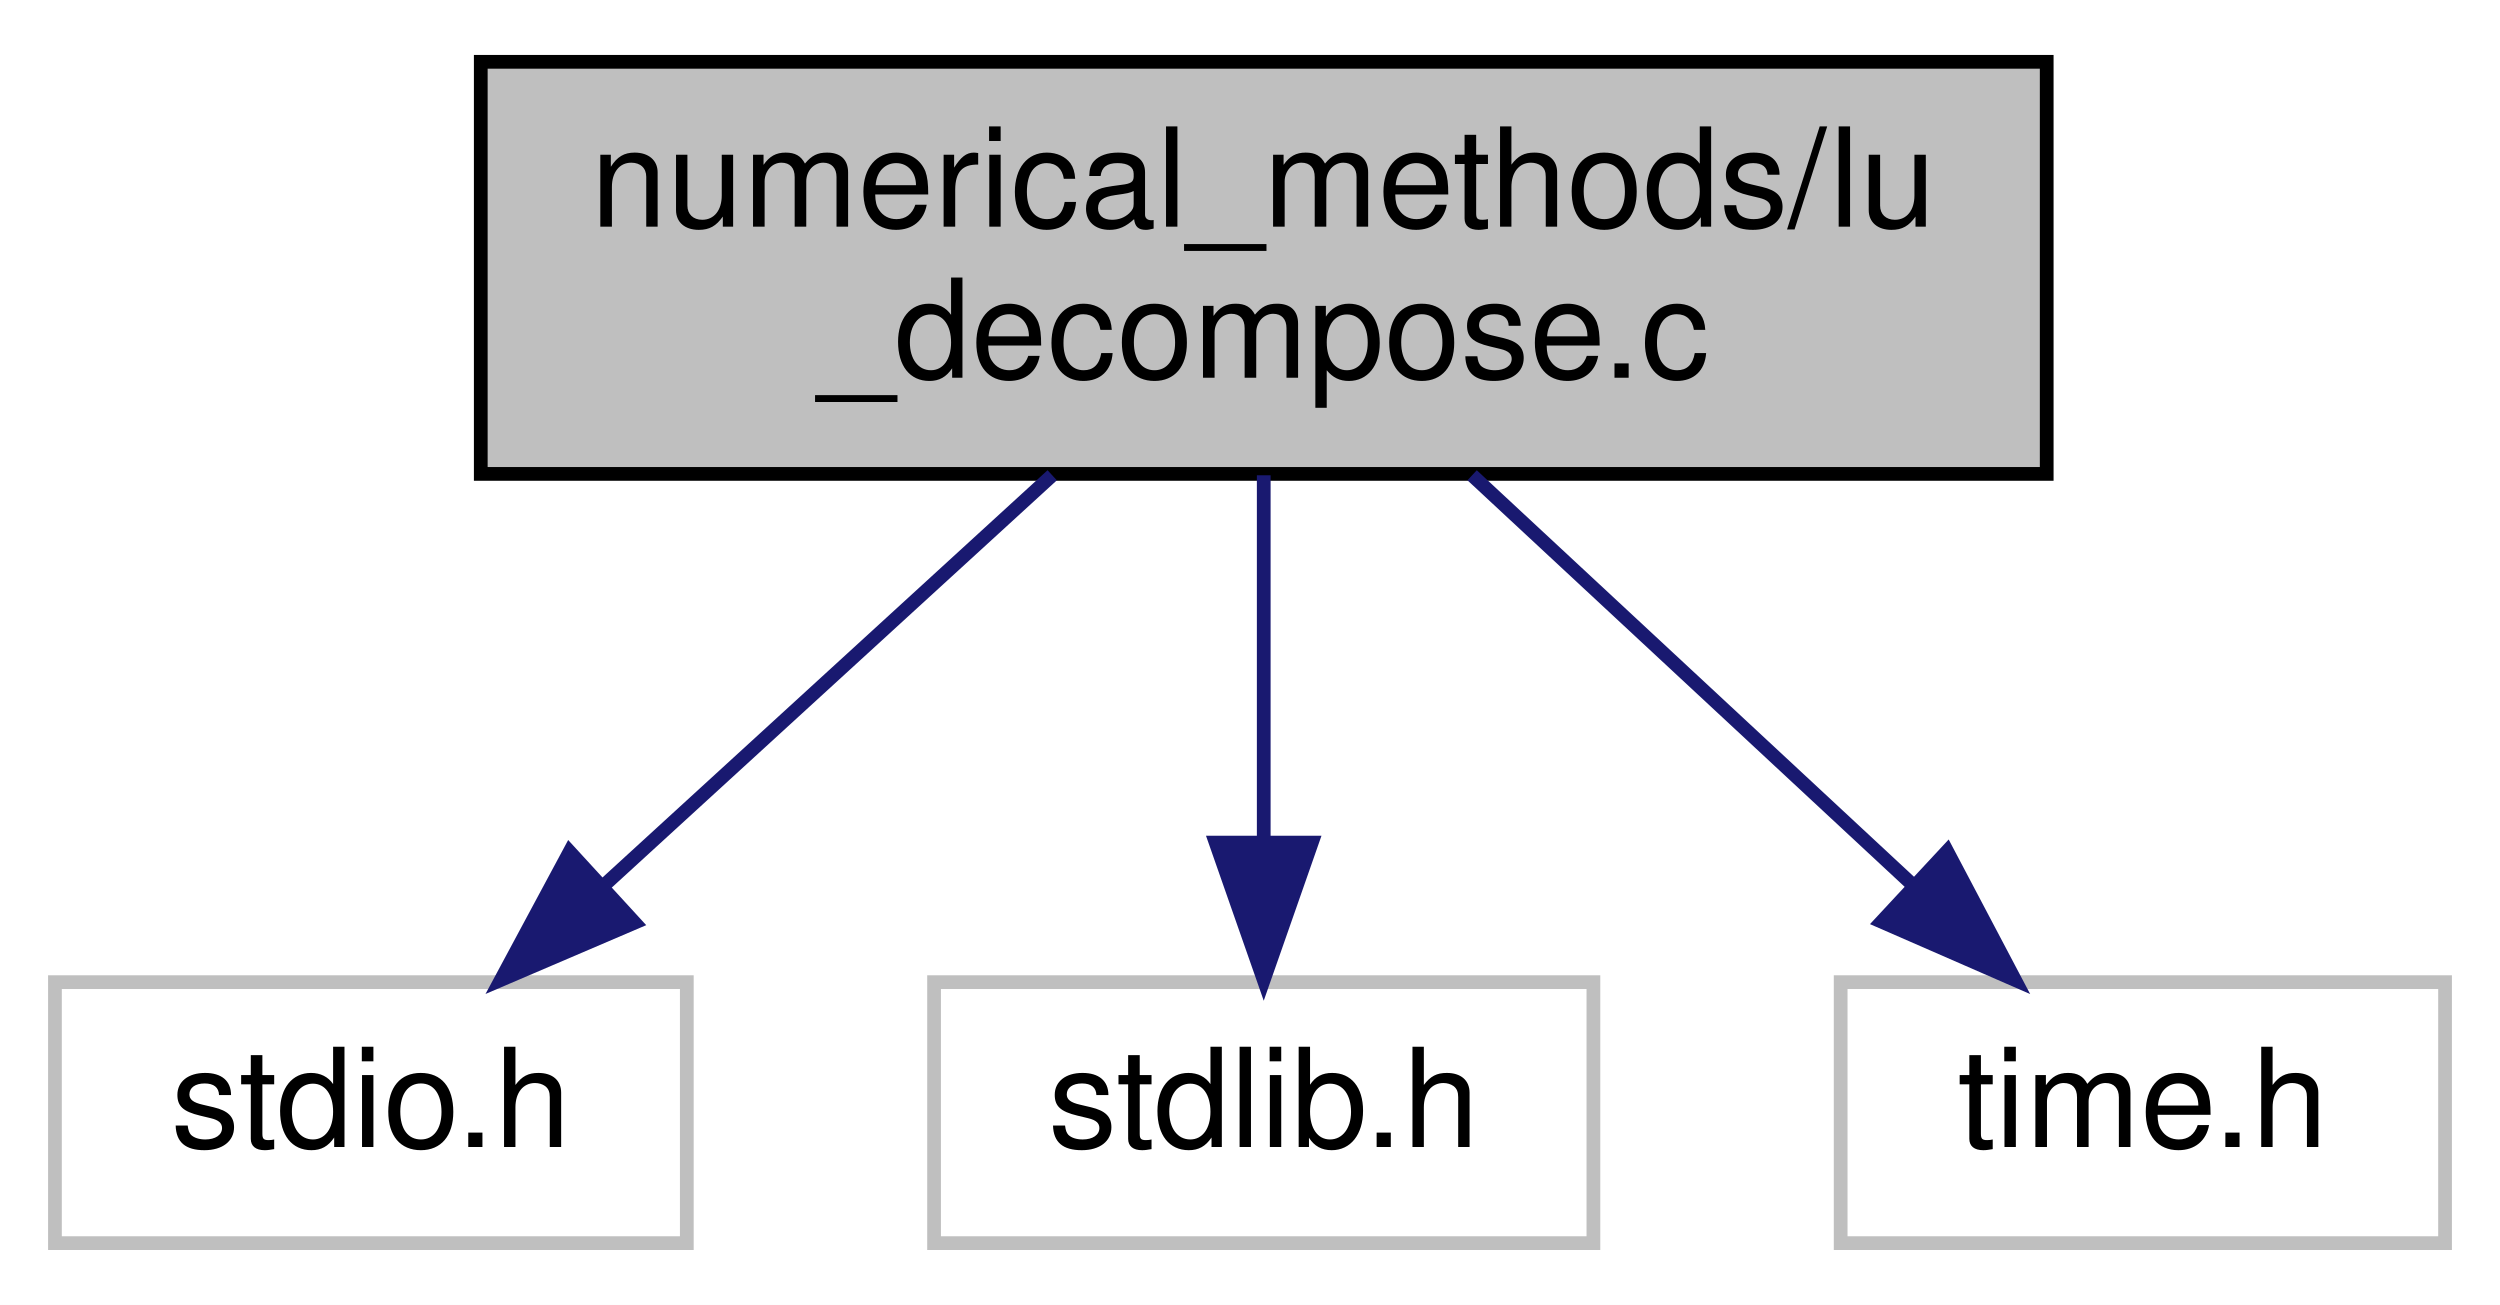
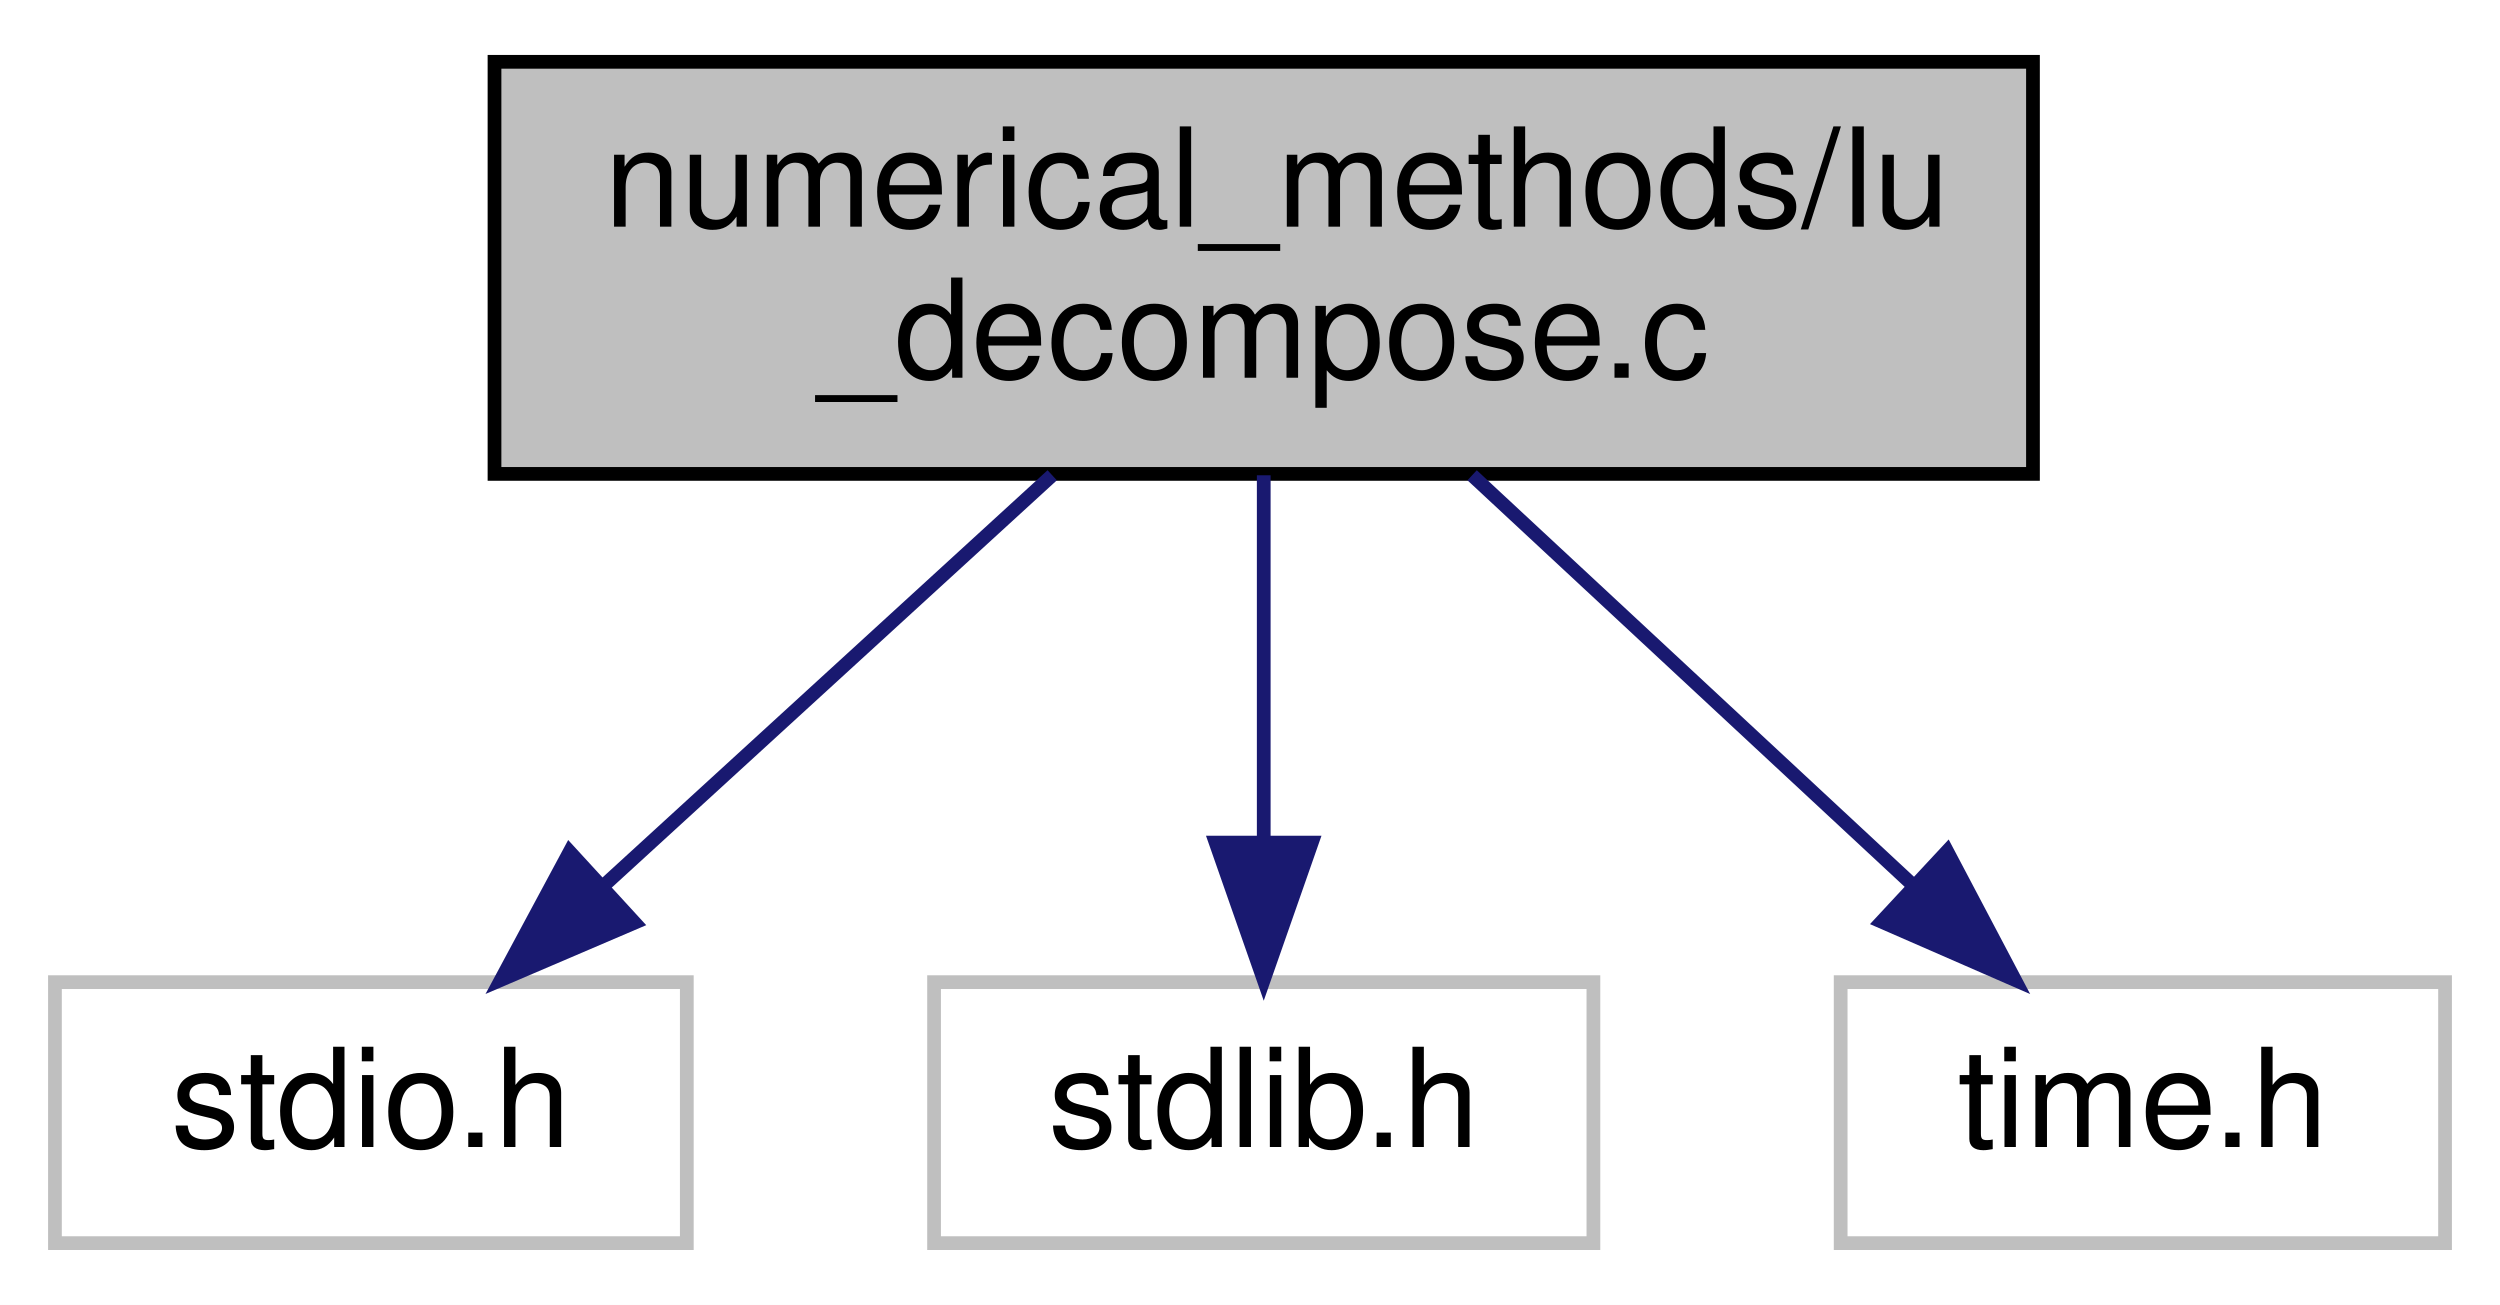
<svg xmlns="http://www.w3.org/2000/svg" xmlns:xlink="http://www.w3.org/1999/xlink" width="182pt" height="95pt" viewBox="0.00 0.00 182.00 95.00">
  <g id="graph0" class="graph" transform="scale(1 1) rotate(0) translate(4 91)">
    <polygon fill="white" stroke="transparent" points="-4,4 -4,-91 178,-91 178,4 -4,4" />
    <g id="node1" class="node">
      <g id="a_node1">
        <a xlink:title="LU decomposition of a square matrix">
-           <polygon fill="#bfbfbf" stroke="black" points="31,-56.5 31,-86.5 145,-86.5 145,-56.5 31,-56.5" />
-           <text text-anchor="start" x="39" y="-74.5" font-family="Helvetica,sans-Serif" font-size="10.00">numerical_methods/lu</text>
+           <polygon fill="#bfbfbf" stroke="black" points="32,-56.5 32,-86.5 144,-86.5 144,-56.5 32,-56.5" />
+           <text text-anchor="start" x="40" y="-74.5" font-family="Helvetica,sans-Serif" font-size="10.00">numerical_methods/lu</text>
          <text text-anchor="middle" x="88" y="-63.5" font-family="Helvetica,sans-Serif" font-size="10.00">_decompose.c</text>
        </a>
      </g>
    </g>
    <g id="node2" class="node">
      <g id="a_node2">
        <a xlink:title=" ">
          <polygon fill="white" stroke="#bfbfbf" points="0,-0.5 0,-19.5 46,-19.5 46,-0.5 0,-0.5" />
          <text text-anchor="middle" x="23" y="-7.5" font-family="Helvetica,sans-Serif" font-size="10.00">stdio.h</text>
        </a>
      </g>
    </g>
    <g id="edge1" class="edge">
      <path fill="none" stroke="midnightblue" d="M72.6,-56.4C62.76,-47.4 50.01,-35.72 39.89,-26.47" />
      <polygon fill="midnightblue" stroke="midnightblue" points="42.2,-23.83 32.46,-19.66 37.47,-28.99 42.2,-23.83" />
    </g>
    <g id="node3" class="node">
      <g id="a_node3">
        <a xlink:title=" ">
          <polygon fill="white" stroke="#bfbfbf" points="64,-0.5 64,-19.5 112,-19.5 112,-0.5 64,-0.5" />
          <text text-anchor="middle" x="88" y="-7.5" font-family="Helvetica,sans-Serif" font-size="10.00">stdlib.h</text>
        </a>
      </g>
    </g>
    <g id="edge2" class="edge">
      <path fill="none" stroke="midnightblue" d="M88,-56.4C88,-48.47 88,-38.46 88,-29.86" />
      <polygon fill="midnightblue" stroke="midnightblue" points="91.5,-29.66 88,-19.66 84.5,-29.66 91.5,-29.66" />
    </g>
    <g id="node4" class="node">
      <g id="a_node4">
        <a xlink:title=" ">
          <polygon fill="white" stroke="#bfbfbf" points="130,-0.5 130,-19.5 174,-19.5 174,-0.5 130,-0.5" />
          <text text-anchor="middle" x="152" y="-7.5" font-family="Helvetica,sans-Serif" font-size="10.00">time.h</text>
        </a>
      </g>
    </g>
    <g id="edge3" class="edge">
      <path fill="none" stroke="midnightblue" d="M103.17,-56.4C112.75,-47.49 125.16,-35.95 135.07,-26.74" />
      <polygon fill="midnightblue" stroke="midnightblue" points="137.75,-29.03 142.69,-19.66 132.98,-23.9 137.75,-29.03" />
    </g>
  </g>
</svg>
